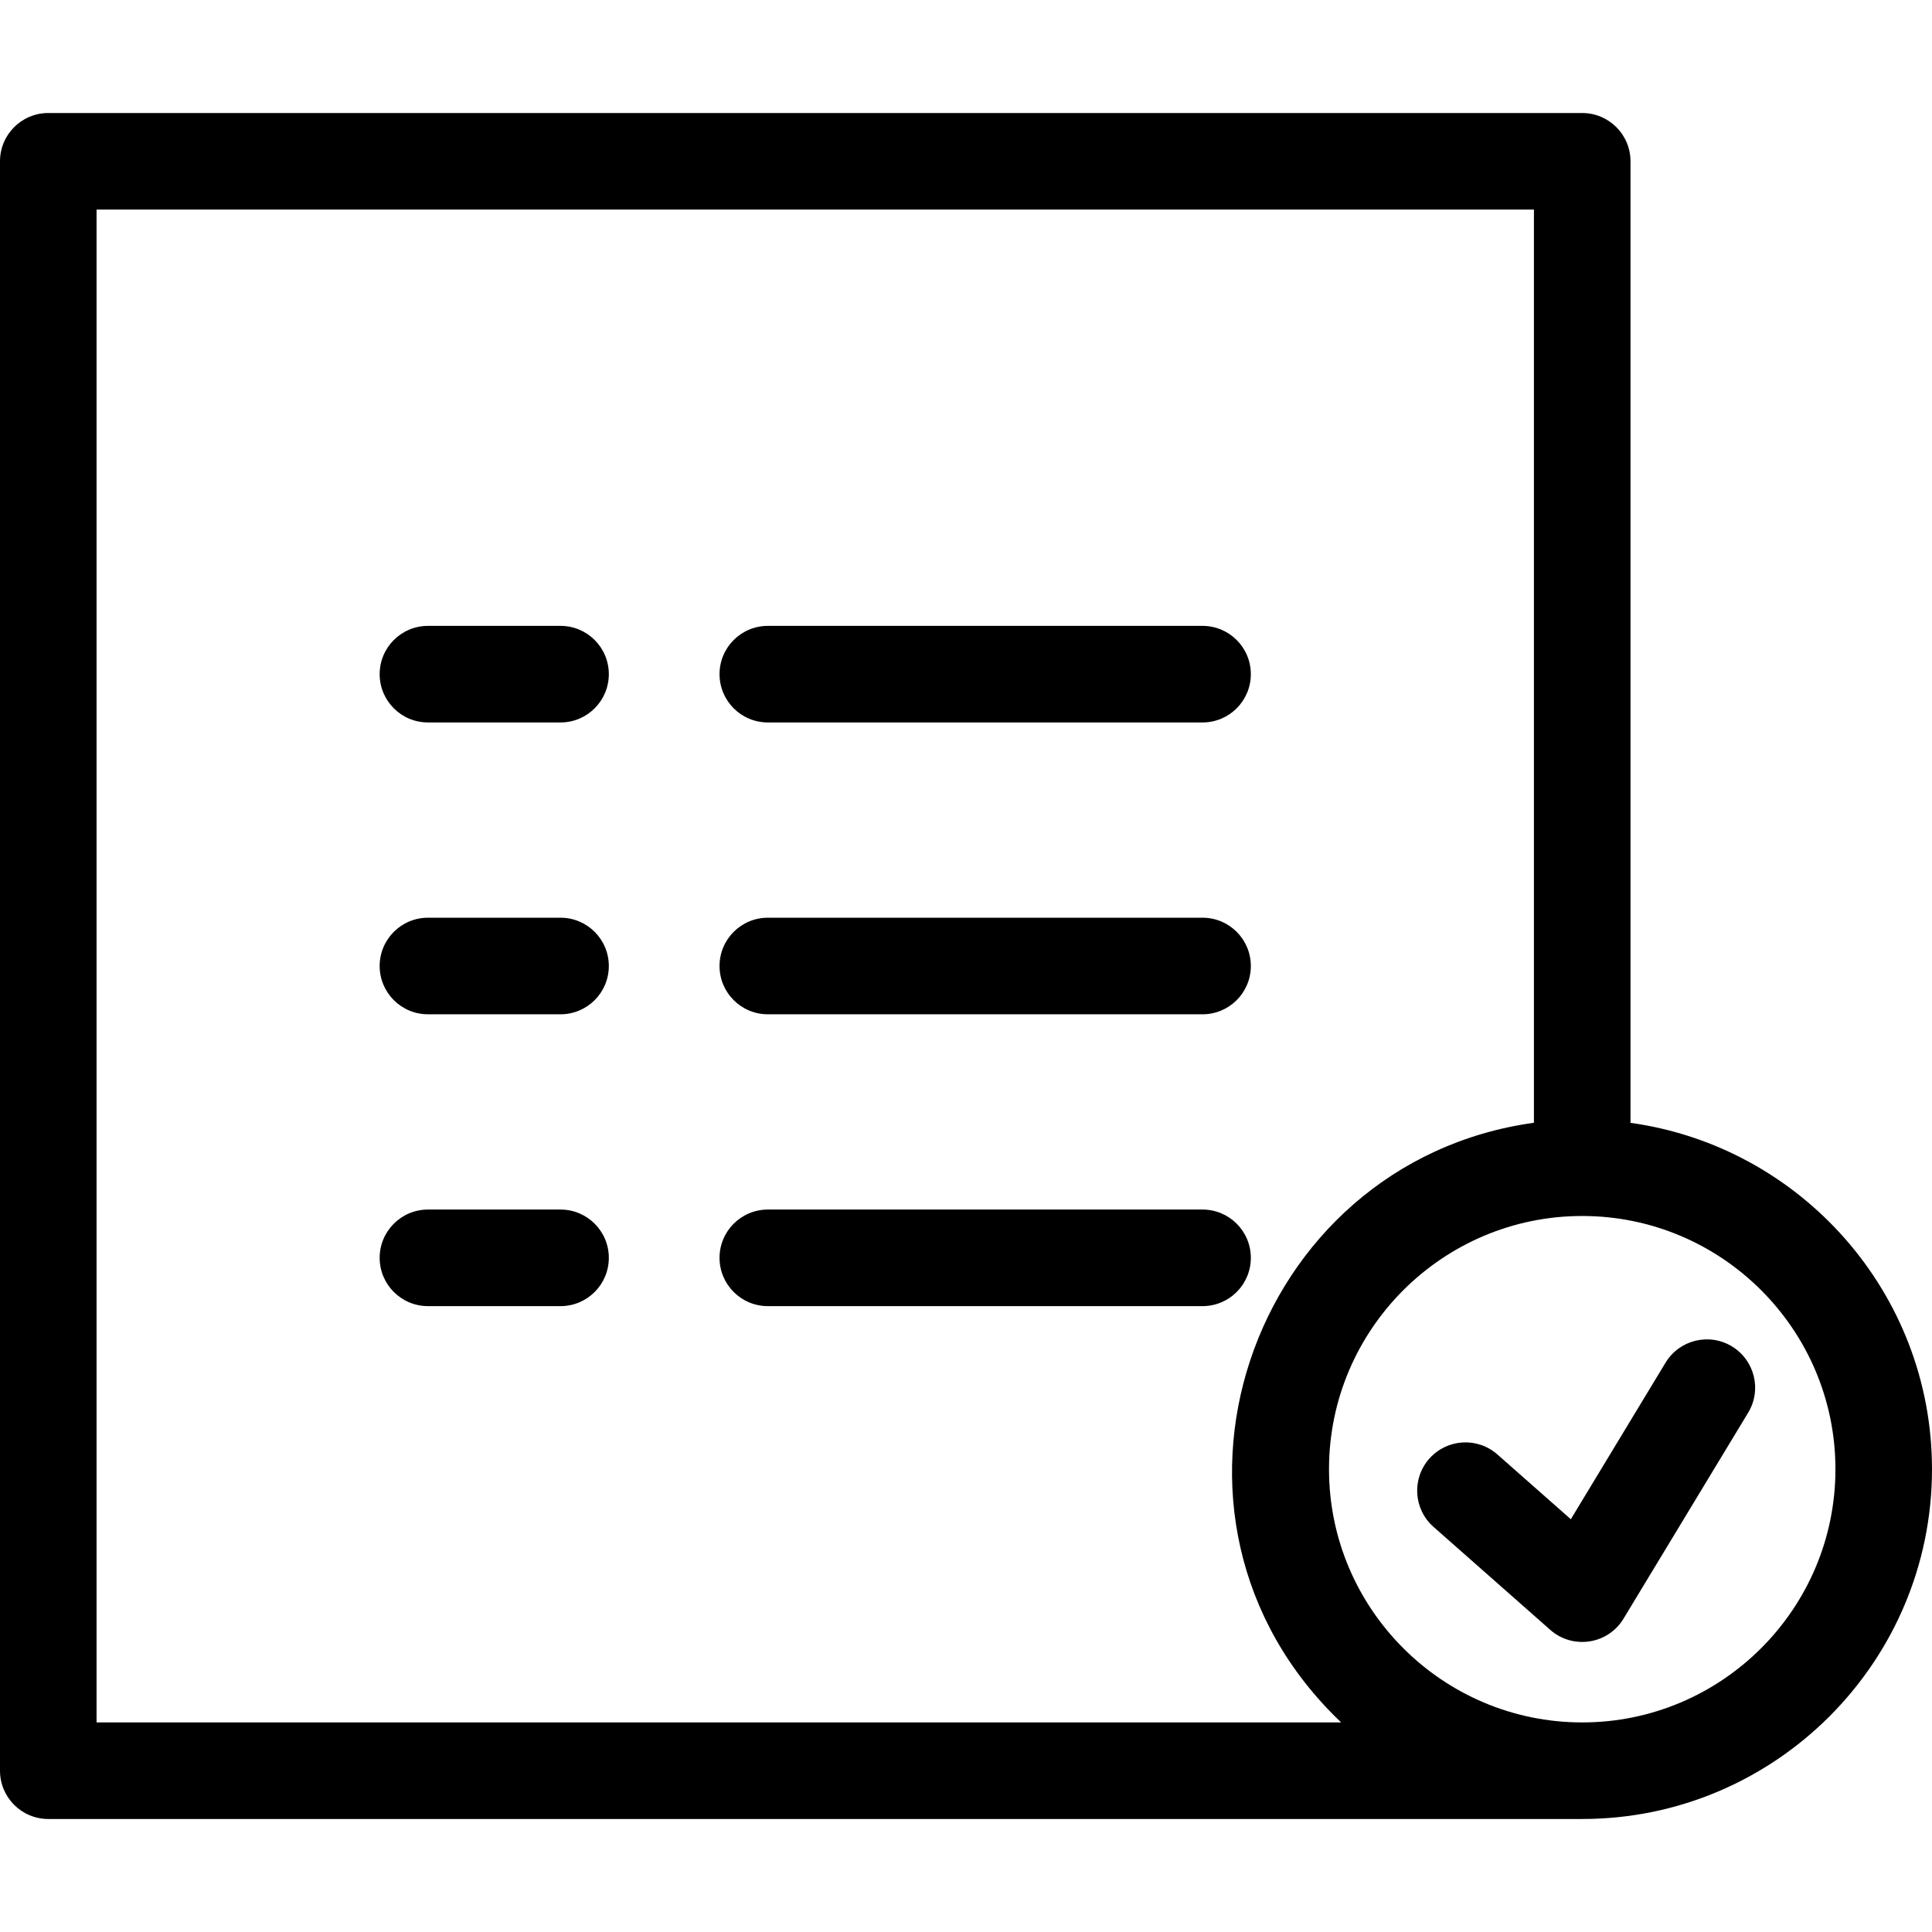
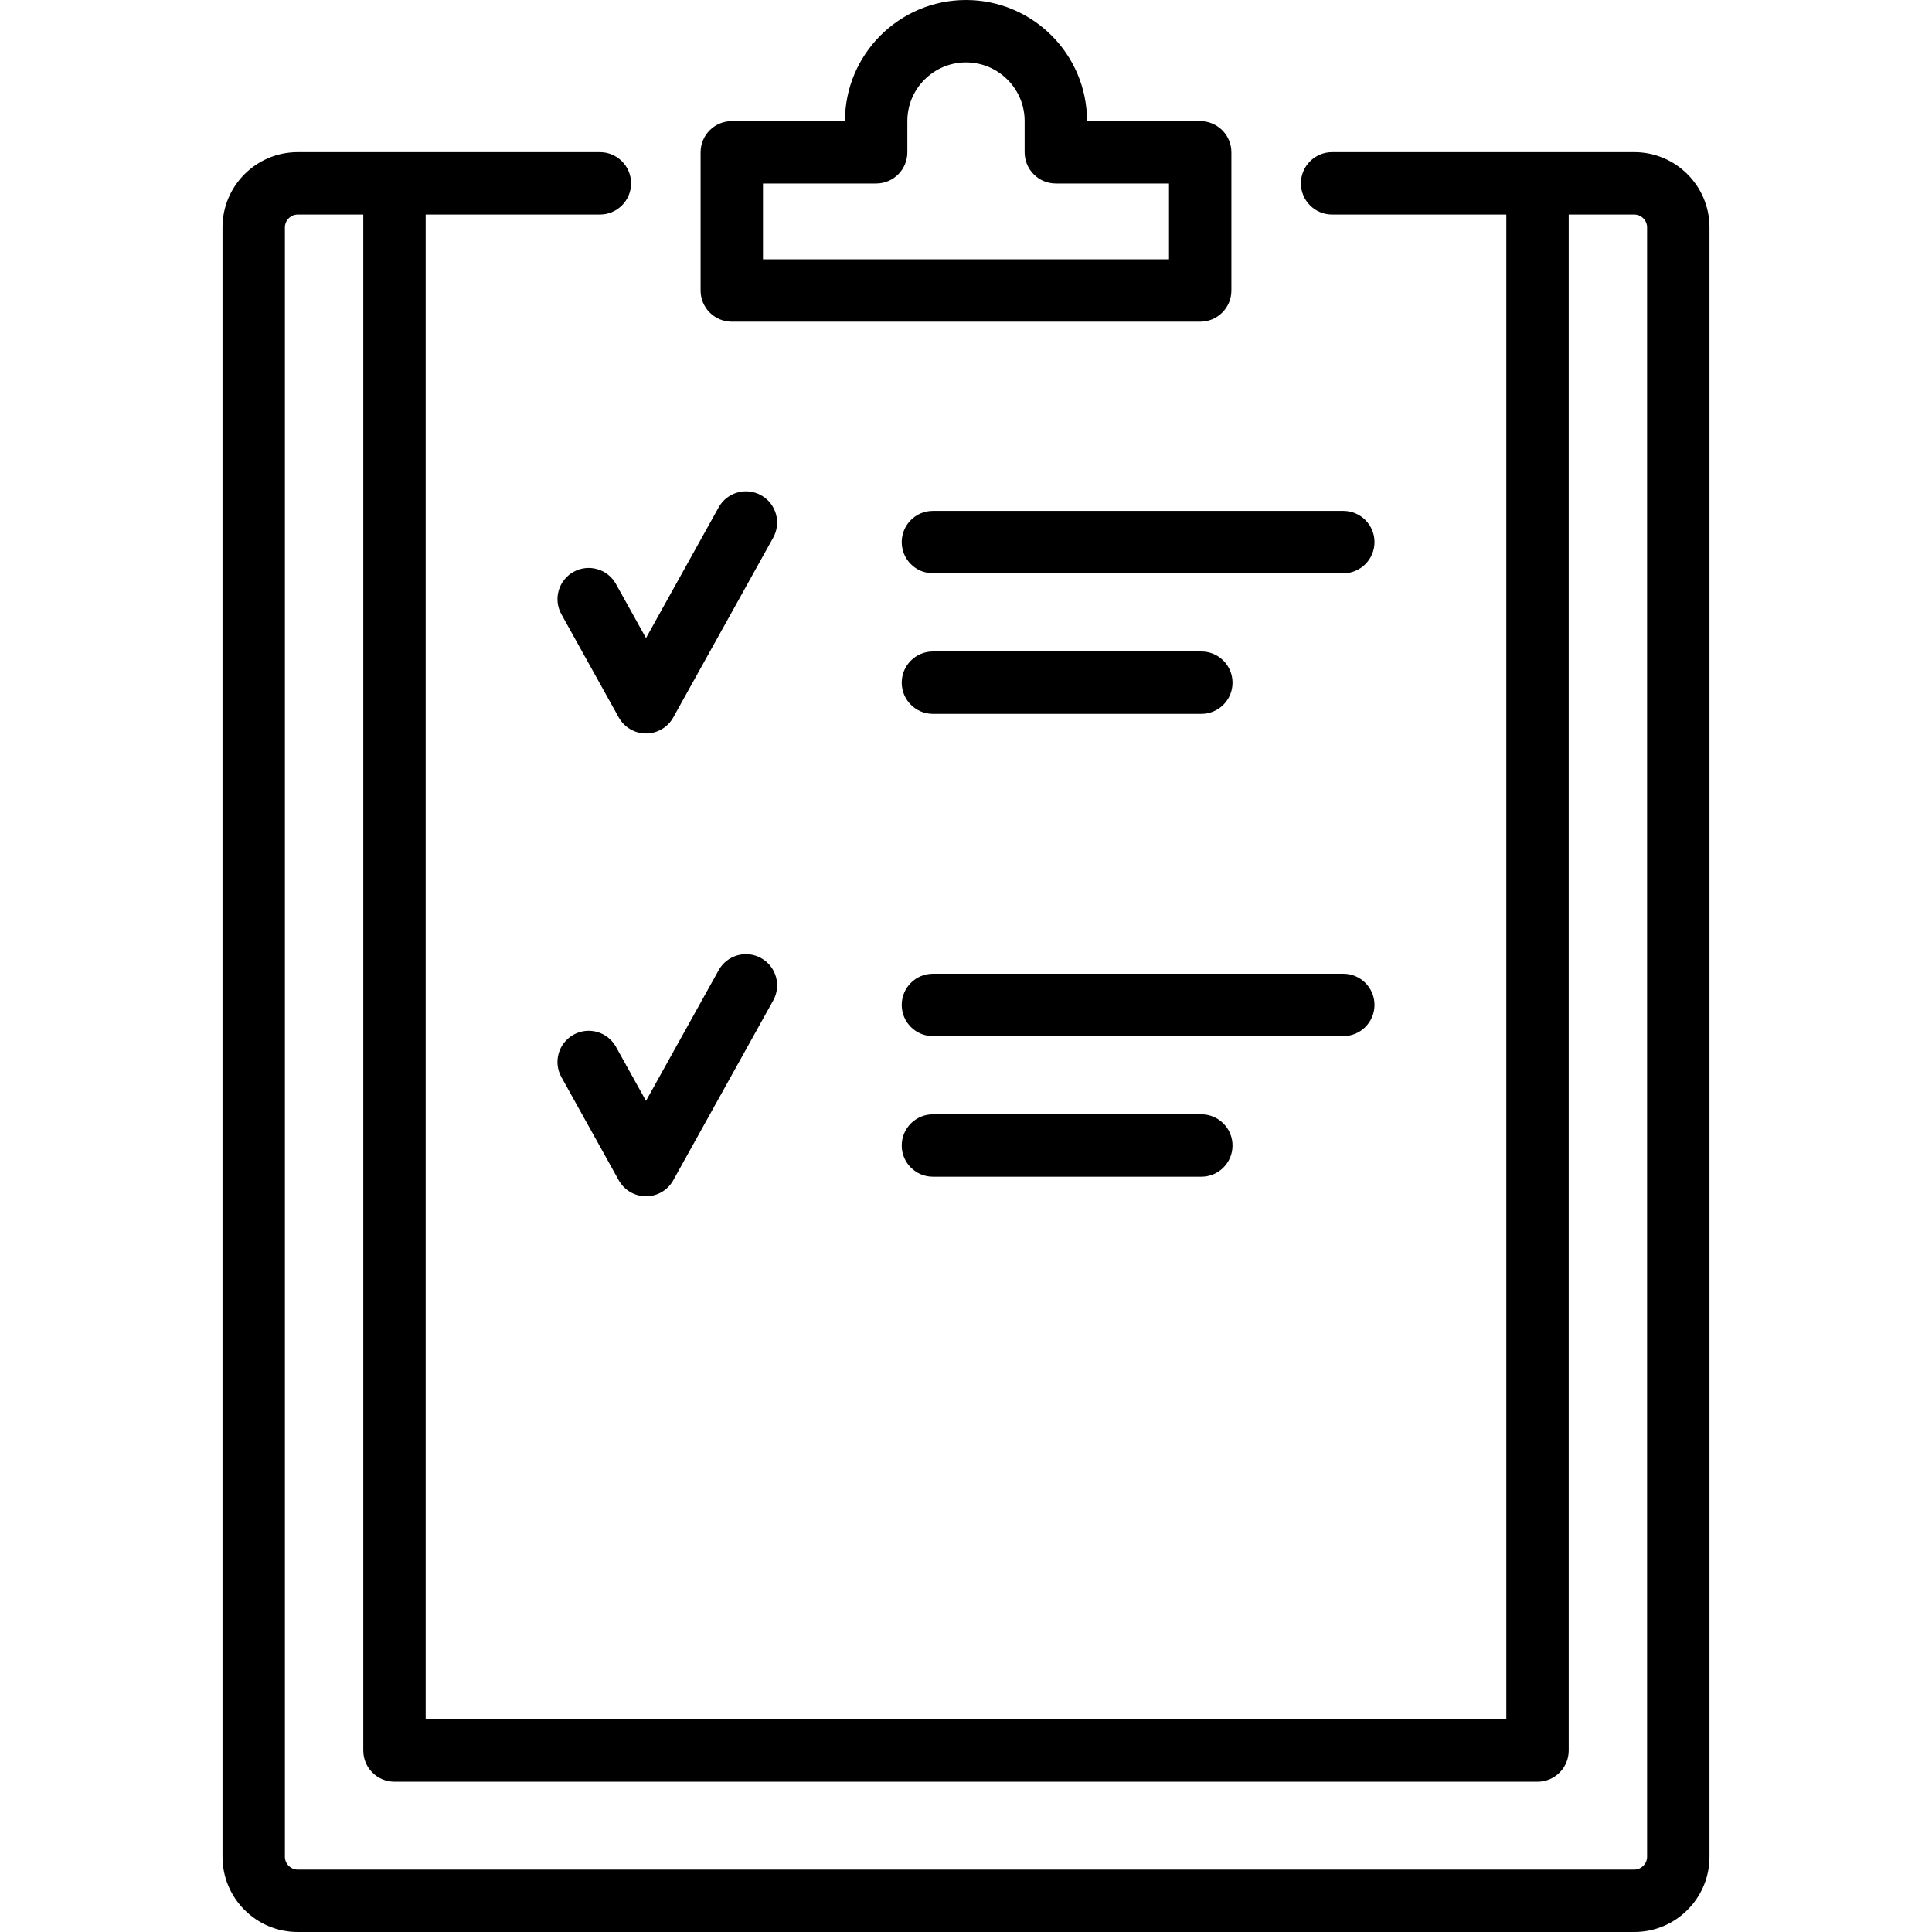
- <svg xml:space="preserve" viewBox="0 0 300.109 300.109" class="fill-current text-indigo-400 w-12 sm:w-16 h-12 sm:h-16">
-   <path d="M87.073 97.222H66.475c-4.142 0-7.5 3.358-7.5 7.5 0 4.142 3.358 7.5 7.5 7.5h20.598c4.142 0 7.5-3.358 7.5-7.5 0-4.143-3.358-7.5-7.5-7.5zm32.197 15h67.53c4.143 0 7.5-3.358 7.5-7.5 0-4.142-3.357-7.5-7.5-7.5h-67.53c-4.142 0-7.5 3.358-7.5 7.5 0 4.141 3.358 7.5 7.5 7.5zm-32.197 30.333H66.475c-4.142 0-7.5 3.358-7.5 7.5 0 4.142 3.358 7.5 7.5 7.5h20.598c4.142 0 7.5-3.358 7.5-7.5 0-4.143-3.358-7.5-7.5-7.5zm32.197 15h67.53c4.143 0 7.5-3.358 7.5-7.5 0-4.142-3.357-7.5-7.5-7.5h-67.53c-4.142 0-7.5 3.358-7.5 7.5 0 4.141 3.358 7.5 7.5 7.5zm-32.197 30.333H66.475c-4.142 0-7.5 3.358-7.5 7.5 0 4.142 3.358 7.5 7.5 7.5h20.598c4.142 0 7.5-3.358 7.5-7.5 0-4.142-3.358-7.5-7.5-7.5zm107.227 7.5c0-4.142-3.357-7.5-7.5-7.5h-67.53c-4.142 0-7.5 3.358-7.5 7.5 0 4.142 3.358 7.5 7.5 7.5h67.53c4.143 0 7.5-3.358 7.5-7.5z" />
-   <path d="M253.275 174.418V25.055c0-4.142-3.357-7.5-7.5-7.5H7.5c-4.142 0-7.5 3.358-7.5 7.5v250c0 4.142 3.358 7.5 7.5 7.5h238.275c29.96 0 54.334-24.374 54.334-54.334 0-27.414-20.412-50.137-46.834-53.803zM15 267.554v-235h223.275v141.849c-44.209 6.138-63.373 61.329-29.946 93.151H15zm230.775 0c-21.688 0-39.333-17.645-39.333-39.334 0-21.689 17.645-39.333 39.333-39.333s39.334 17.645 39.334 39.333c0 21.689-17.646 39.334-39.334 39.334z" />
-   <path d="M269.02 209.137c-3.542-2.143-8.154-1.011-10.3 2.534l-14.715 24.32-11.406-10.062c-3.107-2.74-7.845-2.443-10.586.663-2.74 3.106-2.443 7.846.662 10.586l18.138 16c3.491 3.078 8.949 2.275 11.379-1.742l19.362-32c2.145-3.543 1.01-8.154-2.534-10.299z" />
+ <svg xml:space="preserve" viewBox="0 0 433.521 433.521">
+   <path d="M269.568 250.041c3.866 0 7 3.134 7 7s-3.134 7-7 7H209.34c-3.866 0-7-3.134-7-7s3.134-7 7-7h60.228zm38.856-24.547c0-3.866-3.134-7-7-7H209.34c-3.866 0-7 3.134-7 7s3.134 7 7 7h92.084c3.866 0 7-3.134 7-7zM157.206 65.186V34.173c0-3.866 3.134-7 7-7l25.395-.015C189.601 12.184 201.784 0 216.76 0c14.977 0 27.161 12.184 27.161 27.158v.015h25.393c3.866 0 7 3.134 7 7v31.013c0 3.866-3.134 7-7 7H164.206c-3.866 0-7-3.134-7-7zm14-7h91.107V41.173H236.92c-3.866 0-7-3.134-7-7v-7.015c0-7.256-5.903-13.158-13.159-13.158-7.257 0-13.161 5.902-13.161 13.158v7.015c0 3.866-3.134 7-7 7h-25.395v17.013zm212.387-7.181v365.651c0 9.3-7.565 16.865-16.865 16.865H66.793c-9.299 0-16.864-7.565-16.864-16.865V51.005c0-9.3 7.565-16.865 16.864-16.865h67.815c3.866 0 7 3.134 7 7s-3.134 7-7 7H95.517v337.661h242.487V48.14h-39.092c-3.866 0-7-3.134-7-7s3.134-7 7-7h67.815c9.3 0 16.866 7.565 16.866 16.865zm-14 0c0-1.553-1.313-2.865-2.865-2.865h-14.724v344.661c0 3.866-3.134 7-7 7H88.517c-3.866 0-7-3.134-7-7V48.14H66.793c-1.553 0-2.864 1.313-2.864 2.865v365.651c0 1.553 1.312 2.865 2.864 2.865h299.935c1.553 0 2.865-1.313 2.865-2.865V51.005zm-240.899 77.317c-3.379 1.879-4.596 6.141-2.717 9.52l12.862 23.137c1.235 2.221 3.576 3.599 6.118 3.599 2.541 0 4.883-1.378 6.118-3.599l22.422-40.331c1.879-3.379.662-7.641-2.717-9.52-3.377-1.877-7.641-.663-9.52 2.717l-16.304 29.326-6.744-12.132c-1.876-3.379-6.139-4.596-9.518-2.717zm42.087 86.662c-3.379-1.878-7.642-.662-9.52 2.717l-16.304 29.325-6.744-12.132c-1.878-3.379-6.141-4.598-9.52-2.717-3.379 1.879-4.596 6.141-2.717 9.52l12.862 23.137c1.235 2.221 3.576 3.599 6.118 3.599 2.541 0 4.883-1.377 6.118-3.599l22.422-40.33c1.881-3.379.664-7.641-2.715-9.52zm38.559-54.799h60.229c3.866 0 7-3.134 7-7s-3.134-7-7-7H209.34c-3.866 0-7 3.134-7 7s3.134 7 7 7zm92.084-45.547H209.34c-3.866 0-7 3.134-7 7s3.134 7 7 7h92.084c3.866 0 7-3.134 7-7s-3.134-7-7-7z" />
</svg>
